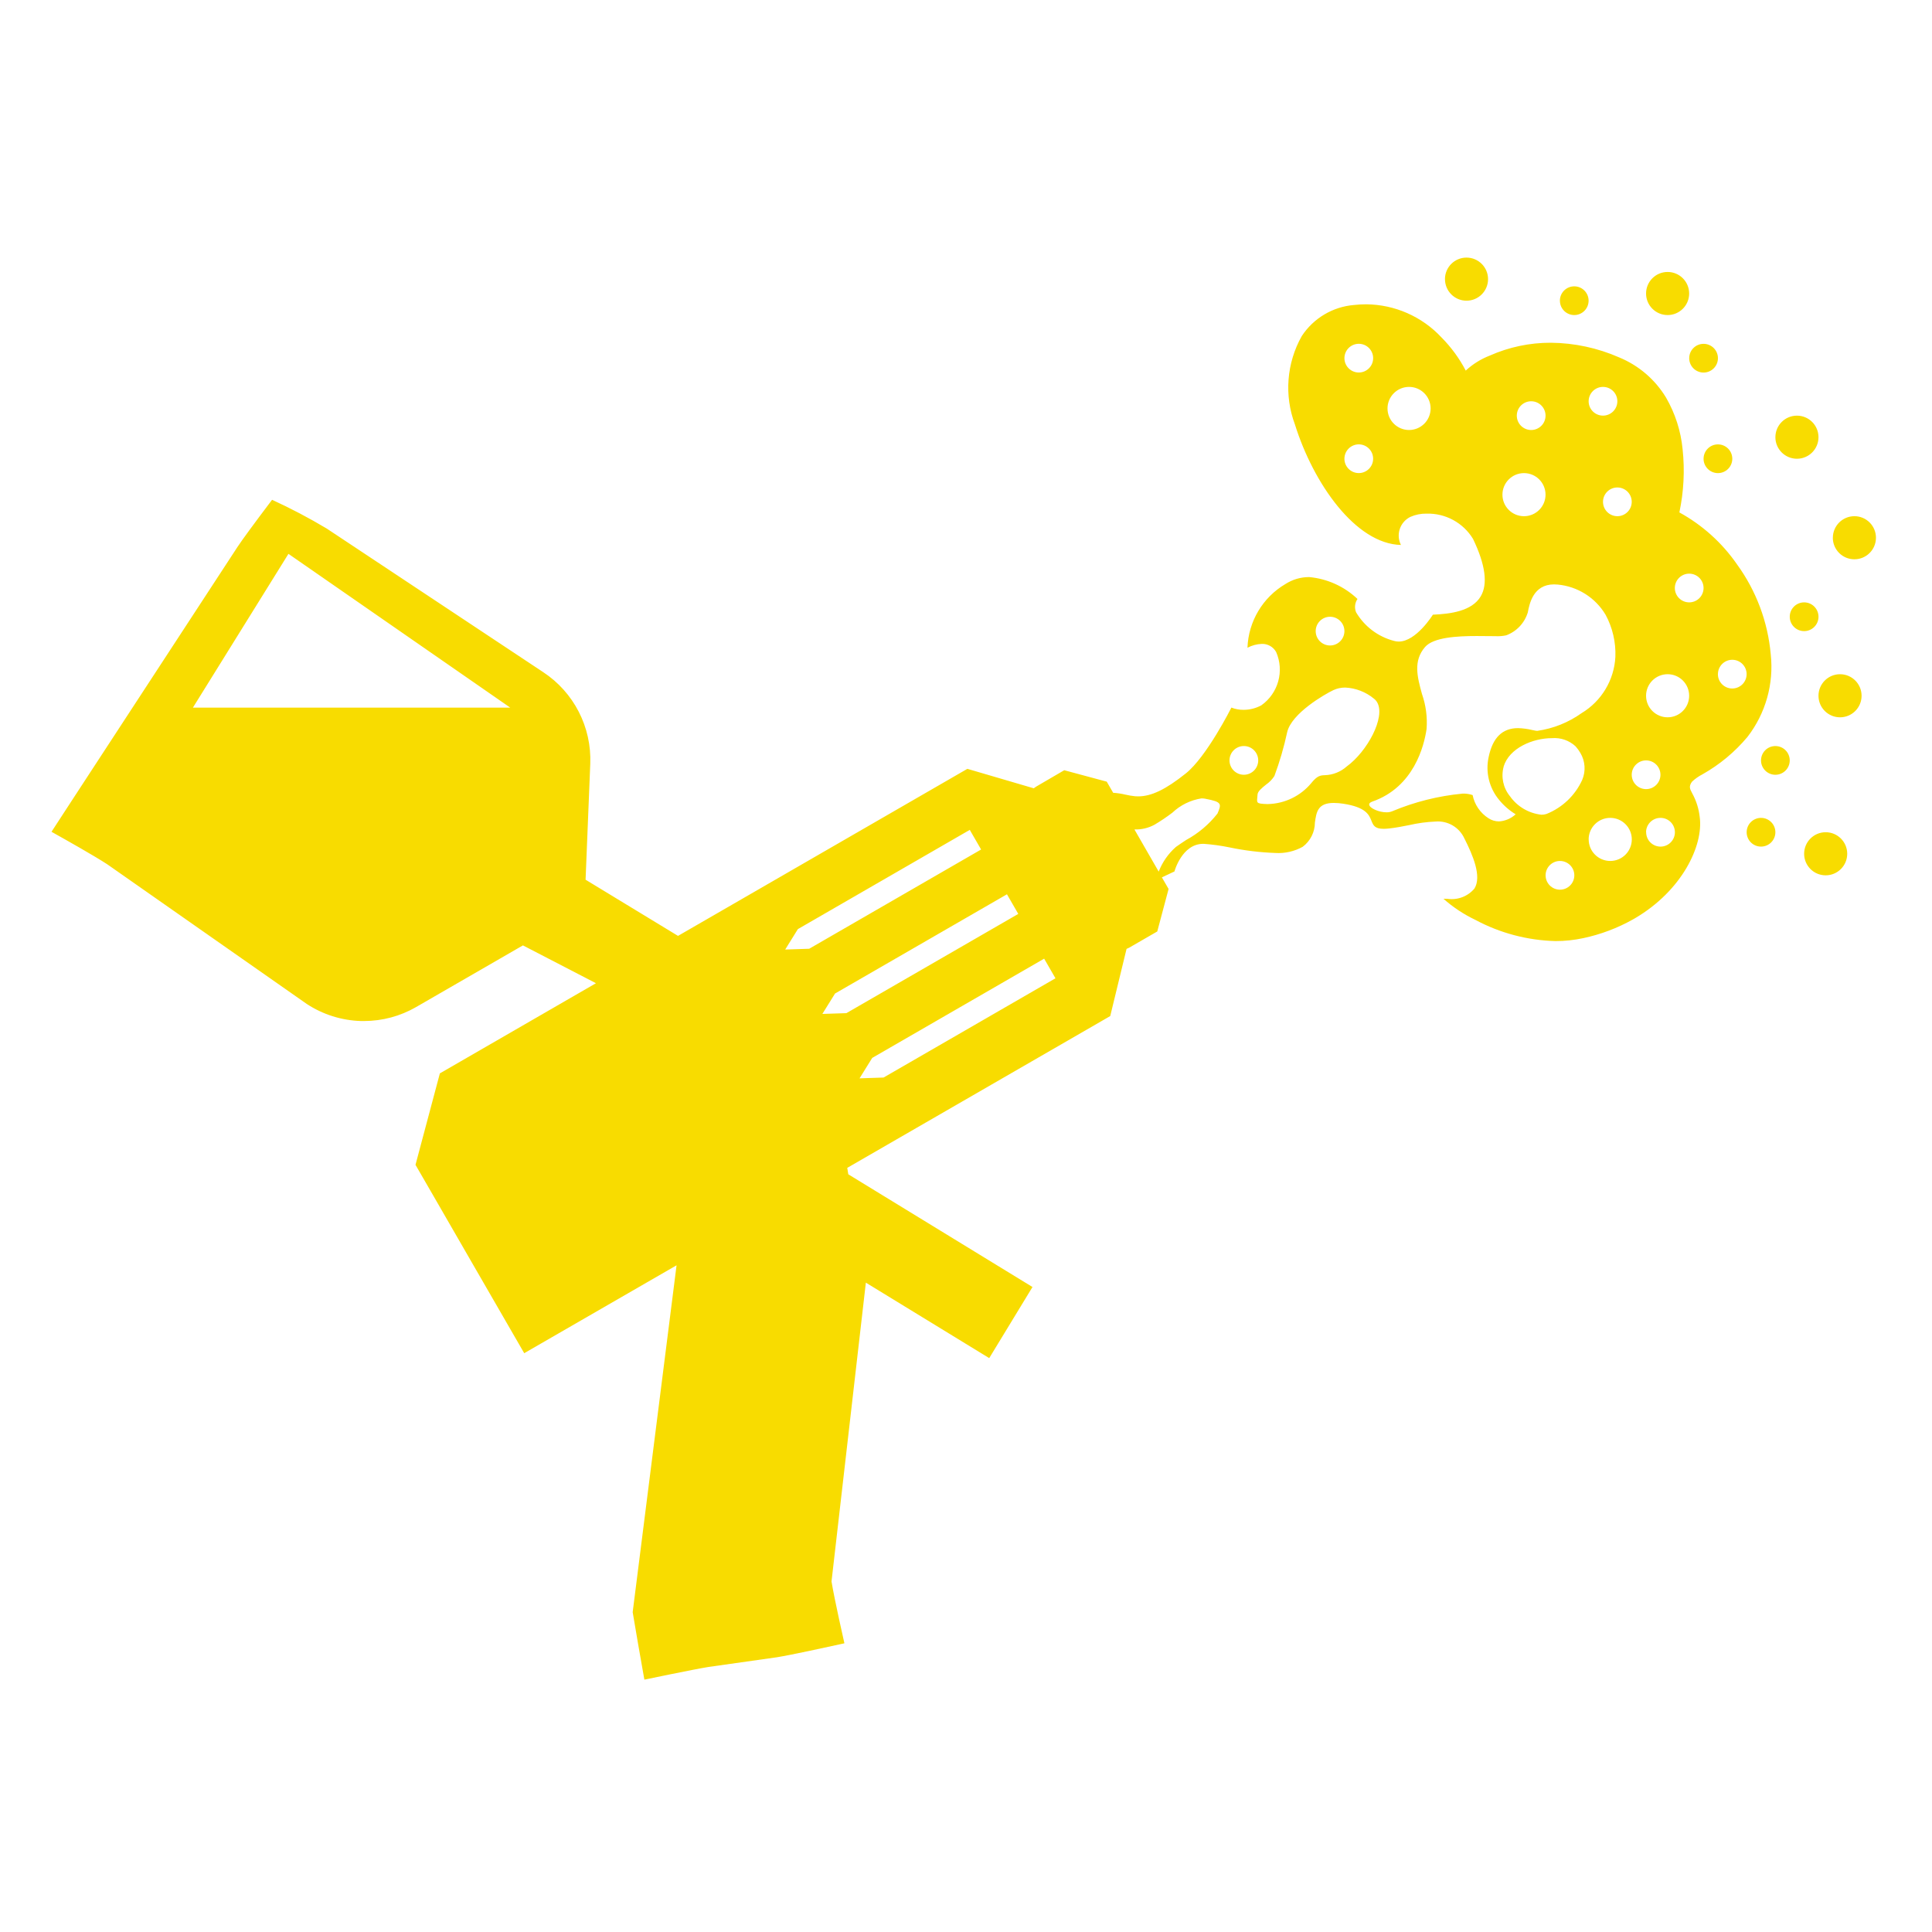
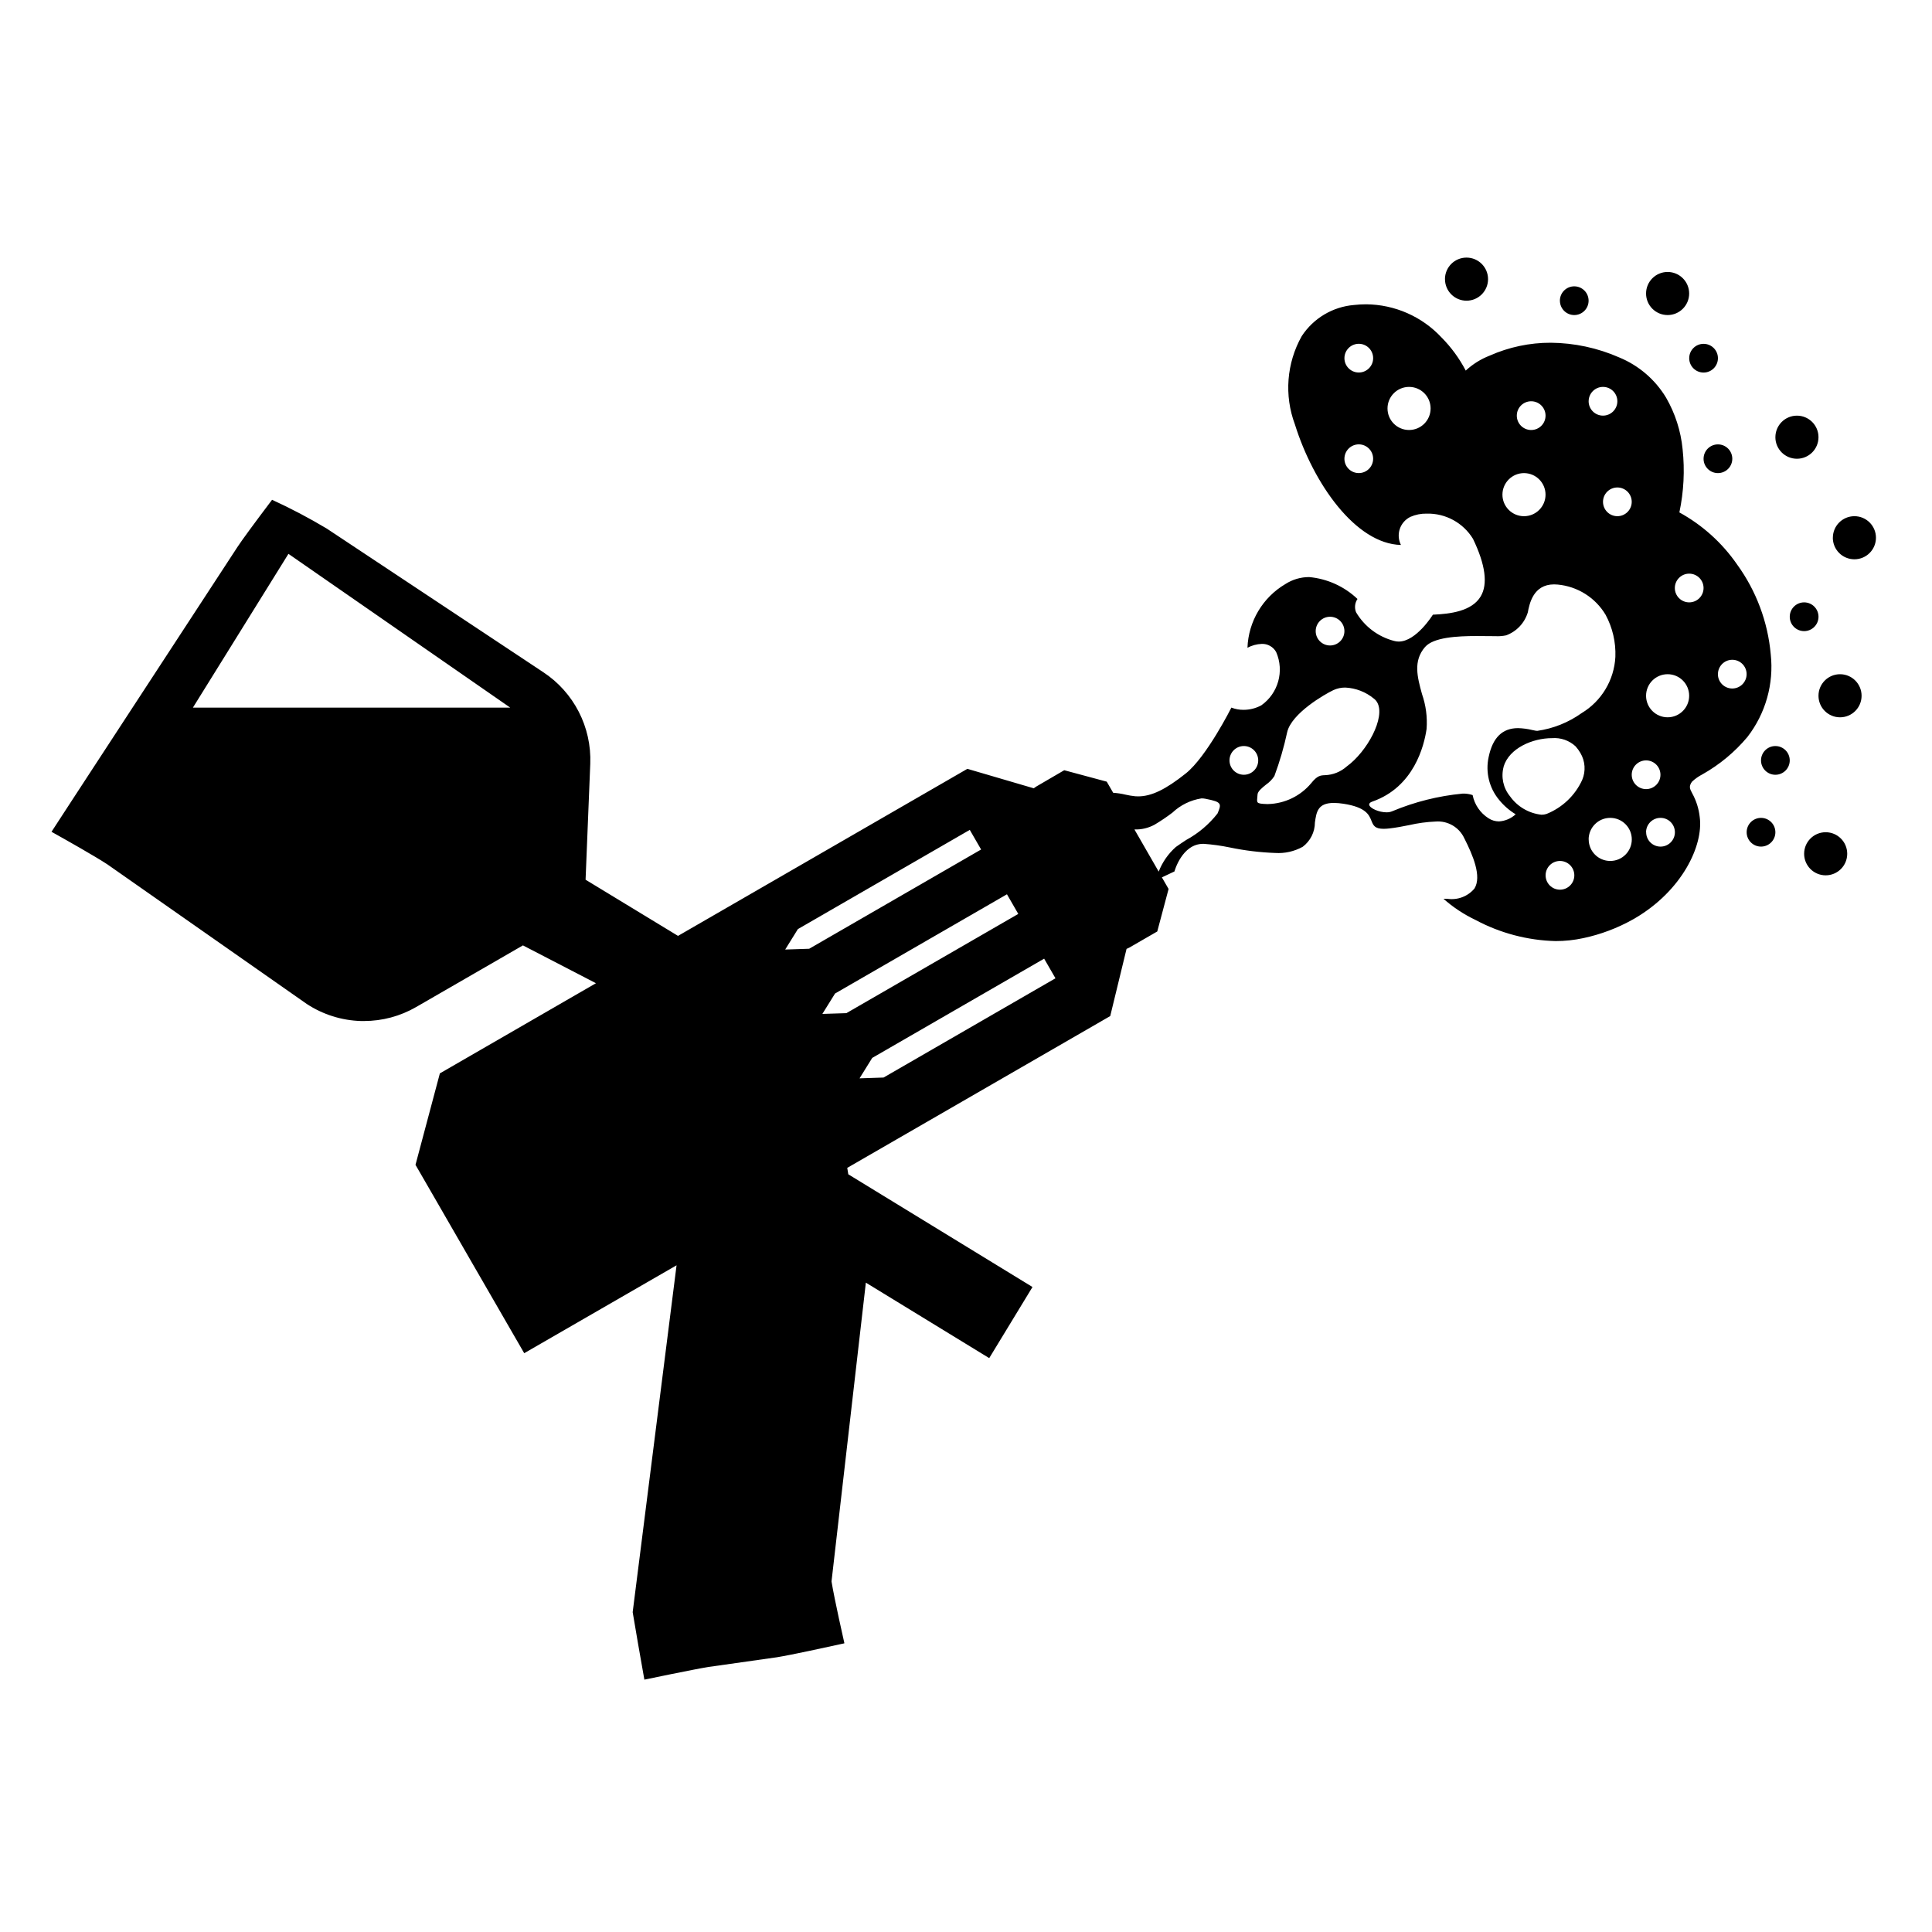
<svg xmlns="http://www.w3.org/2000/svg" viewBox="0 0 150 150">
  <g id="Chassis_Skin_Icon" data-name="Chassis Skin Icon" transform="translate(-13754 -6927)">
    <rect id="Rectangle_13002" data-name="Rectangle 13002" transform="translate(13754 6927)" fill="none" />
-     <path id="Path_96497" data-name="Path 96497" d="M46.03,110.407h0c0-.012-.022-.116-.049-.271l-.026-.148c-.187-1.054-.623-3.521-.834-4.82l3.407-26.931L36.7,85.062l-2.564-4.441-1.39-2.407L29.61,72.776l-1.351-2.339,1.892-7.1,12.119-7L36.6,53.4,28.3,58.191a8.091,8.091,0,0,1-4.035,1.081c-.079,0-.16,0-.239,0a8.1,8.1,0,0,1-4.21-1.326L4.337,47.11c-.995-.653-3.329-1.967-4.285-2.5L.041,44.6,0,44.578c.009-.016.5-.771,1.047-1.609.27-.414.563-.862.84-1.289l.011-.016c.4-.607.76-1.166.984-1.508L14.427,22.482c.348-.532,1.282-1.806,2.628-3.587l.008-.011.058-.076.01,0,.014.006a44.109,44.109,0,0,1,4.221,2.222l16.8,11.144a8.137,8.137,0,0,1,3.662,7.126L41.464,48.3l7.177,4.362,22.466-12.97,5.151,1.51.005,0a1.774,1.774,0,0,1,.177-.126L78.627,39.8l3.3.888.5.864a5.543,5.543,0,0,1,.945.142,6.214,6.214,0,0,0,.764.127c.075.006.153.009.229.009,1.031,0,2.139-.534,3.705-1.785,1.614-1.29,3.516-5.07,3.535-5.108a2.52,2.52,0,0,0,.952.174,2.894,2.894,0,0,0,1.371-.349,3.4,3.4,0,0,0,1.152-4.139,1.228,1.228,0,0,0-1.116-.631,2.558,2.558,0,0,0-1.111.3A5.993,5.993,0,0,1,95.8,25.344a3.39,3.39,0,0,1,1.842-.54,6.263,6.263,0,0,1,3.753,1.7,1.1,1.1,0,0,0-.11,1.032,4.837,4.837,0,0,0,2.944,2.223,1.324,1.324,0,0,0,.366.052c1.36,0,2.64-2.066,2.653-2.087,1.368-.058,3.025-.272,3.71-1.415.573-.957.373-2.461-.594-4.472a4.094,4.094,0,0,0-3.6-1.959,2.99,2.99,0,0,0-1.262.252,1.616,1.616,0,0,0-.733,2.181c-3.515-.083-6.8-4.771-8.232-9.358a8.159,8.159,0,0,1,.53-6.858,5.381,5.381,0,0,1,4.053-2.415,8.437,8.437,0,0,1,.948-.054A8.084,8.084,0,0,1,107.918,6.2,10.663,10.663,0,0,1,109.8,8.772,5.873,5.873,0,0,1,111.66,7.61a11.609,11.609,0,0,1,4.74-1,13.486,13.486,0,0,1,5.314,1.14,7.65,7.65,0,0,1,3.64,3.124,9.919,9.919,0,0,1,1.283,4,15.63,15.63,0,0,1-.251,4.91,13.092,13.092,0,0,1,4.48,4.04A13.979,13.979,0,0,1,133.48,30.8a8.9,8.9,0,0,1-1.811,6.419,12.66,12.66,0,0,1-3.492,2.9,3.517,3.517,0,0,0-.816.578c-.257.368-.163.548.025.9a4.922,4.922,0,0,1,.581,1.845c.294,2.2-1.365,5.7-5.019,7.846l-.164.094a13.688,13.688,0,0,1-3.854,1.454,10.132,10.132,0,0,1-2.155.229,13.9,13.9,0,0,1-6.224-1.644,10.6,10.6,0,0,1-2.481-1.642c.093,0,.2.005.307.005a2.306,2.306,0,0,0,2.1-.8c.577-.94-.118-2.579-.789-3.9a2.256,2.256,0,0,0-2.225-1.3,11.183,11.183,0,0,0-2.059.278c-.5.1-1.018.2-1.532.258a4.006,4.006,0,0,1-.447.029c-.695,0-.805-.273-.945-.618l-.008-.02c-.177-.441-.42-1.043-2.177-1.31a5.031,5.031,0,0,0-.735-.062c-1.252,0-1.353.7-1.471,1.521a2.366,2.366,0,0,1-.946,1.884,3.892,3.892,0,0,1-2.136.48,20.984,20.984,0,0,1-3.517-.426,15.582,15.582,0,0,0-2.029-.283h-.046c-1.645,0-2.226,2.124-2.232,2.145l-.974.459.52.9-.879,3.3L83.665,53.58a1.875,1.875,0,0,1-.2.091l-1.267,5.216L61.78,70.673l.082.5,14.3,8.75-3.359,5.521-9.578-5.86-2.666,23.2c.231,1.419.969,4.658,1,4.8a.486.486,0,0,1-.081.02c-1.183.261-4.053.887-5.154,1.065L51,109.423c-1.127.181-4.933.976-4.971.984ZM63.719,62.136l-.985,1.586L64.6,63.66l13.346-7.706-.879-1.524Zm-2.886-5-.985,1.585,1.865-.06,13.346-7.705-.879-1.524Zm-2.886-5-.985,1.586,1.864-.061,13.347-7.706-.88-1.524ZM116,47.96a1.115,1.115,0,1,0,1.115-1.115A1.116,1.116,0,0,0,116,47.96Zm-30.039-.288a4.936,4.936,0,0,1,1.33-1.911c.225-.162.5-.346.8-.543a7.857,7.857,0,0,0,2.435-2.056c.152-.353.237-.58.153-.738-.1-.186-.431-.279-1.094-.409a1.616,1.616,0,0,0-.3-.029,4.246,4.246,0,0,0-2.262,1.11,14.385,14.385,0,0,1-1.383.932,3.028,3.028,0,0,1-1.553.37h-.01Zm33.385-2.5a1.673,1.673,0,1,0,1.673-1.673A1.675,1.675,0,0,0,119.342,45.171Zm4.461-.558a1.116,1.116,0,1,0,1.115-1.115A1.117,1.117,0,0,0,123.8,44.613Zm-13.473-2.885a2.781,2.781,0,0,0,1.232,1.8,1.494,1.494,0,0,0,.812.245,2.1,2.1,0,0,0,1.3-.555l-.006,0a4.968,4.968,0,0,1-1.276-1.11,3.894,3.894,0,0,1-.816-3.342c.315-1.5,1.061-2.235,2.282-2.235a5.283,5.283,0,0,1,1.112.149c.1.022.193.041.272.054a.737.737,0,0,0,.114.008,7.827,7.827,0,0,0,3.434-1.376A5.422,5.422,0,0,0,121.417,31a6.363,6.363,0,0,0-.759-3.269,4.848,4.848,0,0,0-3.723-2.346c-.1-.009-.189-.013-.278-.013-1.625,0-1.913,1.52-2.037,2.169a2.75,2.75,0,0,1-1.682,1.787,3.239,3.239,0,0,1-.841.064c-.185,0-.391,0-.611-.005h-.053c-.26,0-.516-.006-.786-.006-1.522,0-3.353.1-4.007.853-.936,1.082-.6,2.328-.238,3.648a6.727,6.727,0,0,1,.358,2.71c-.192,1.323-.987,4.52-4.216,5.644-.173.06-.255.146-.238.248.046.273.759.584,1.338.584a1.086,1.086,0,0,0,.464-.089,18.7,18.7,0,0,1,5.437-1.362A2.178,2.178,0,0,1,110.329,41.728Zm2.411-2.211a2.561,2.561,0,0,0,.484,2.295,3.453,3.453,0,0,0,2.447,1.442,1.246,1.246,0,0,0,.387-.057,5.146,5.146,0,0,0,2.781-2.649,2.328,2.328,0,0,0-.144-2.091,3.128,3.128,0,0,0-.375-.515,2.408,2.408,0,0,0-1.827-.633C115,37.308,113.176,38.082,112.74,39.517ZM99.528,33.579c-.673.317-3.253,1.8-3.592,3.267a24.65,24.65,0,0,1-.993,3.406,2.386,2.386,0,0,1-.648.665c-.333.27-.648.525-.661.777-.005.1-.013.179-.02.251-.017.179-.027.286.033.355.08.09.285.112.715.127l.093,0A4.514,4.514,0,0,0,97.8,40.808c.48-.6.728-.609,1.07-.623a2.68,2.68,0,0,0,1.689-.677c1.578-1.143,3.036-3.813,2.364-4.978a.946.946,0,0,0-.254-.288,3.77,3.77,0,0,0-2.219-.86A2.147,2.147,0,0,0,99.528,33.579Zm23.159,6.573a1.115,1.115,0,1,0,1.115-1.115A1.116,1.116,0,0,0,122.687,40.152ZM91.458,39.037a1.115,1.115,0,1,0,1.115-1.115A1.116,1.116,0,0,0,91.458,39.037ZM123.8,34.018a1.673,1.673,0,1,0,1.673-1.673A1.675,1.675,0,0,0,123.8,34.018ZM10.977,34.94H35.615L18.395,23Zm118.4-2.6a1.115,1.115,0,1,0,1.115-1.115A1.116,1.116,0,0,0,129.38,32.345ZM98.15,29a1.115,1.115,0,1,0,1.115-1.115A1.116,1.116,0,0,0,98.15,29Zm27.884-3.346a1.115,1.115,0,1,0,1.115-1.116A1.116,1.116,0,0,0,126.034,25.653Zm-5.577-6.692a1.115,1.115,0,1,0,1.115-1.115A1.116,1.116,0,0,0,120.457,18.961Zm-7.808-.558a1.673,1.673,0,1,0,1.673-1.672A1.675,1.675,0,0,0,112.649,18.4Zm-12.269-2.788A1.115,1.115,0,1,0,101.5,14.5,1.116,1.116,0,0,0,100.381,15.615Zm13.384-3.347a1.116,1.116,0,1,0,1.115-1.115A1.116,1.116,0,0,0,113.764,12.269Zm-10.038-.557a1.673,1.673,0,1,0,1.673-1.673A1.675,1.675,0,0,0,103.726,11.711Zm15.615-.558a1.115,1.115,0,1,0,1.115-1.115A1.116,1.116,0,0,0,119.342,11.153ZM100.381,7.808A1.115,1.115,0,1,0,101.5,6.692,1.116,1.116,0,0,0,100.381,7.808Zm35.691,38.479a1.673,1.673,0,1,1,1.672,1.673A1.673,1.673,0,0,1,136.072,46.287Zm-4.462-1.673a1.115,1.115,0,1,1,1.115,1.116A1.116,1.116,0,0,1,131.61,44.613Zm1.115-5.576a1.115,1.115,0,1,1,1.115,1.115A1.115,1.115,0,0,1,132.725,39.037Zm4.462-5.019a1.673,1.673,0,1,1,1.672,1.673A1.673,1.673,0,0,1,137.187,34.018Zm-2.231-6.134A1.116,1.116,0,1,1,136.072,29,1.116,1.116,0,0,1,134.956,27.884Zm3.347-6.134a1.673,1.673,0,1,1,1.672,1.672A1.673,1.673,0,0,1,138.3,21.749Zm-10.038-6.134a1.115,1.115,0,1,1,1.115,1.115A1.116,1.116,0,0,1,128.264,15.615Zm5.576-1.673a1.673,1.673,0,1,1,1.673,1.673A1.674,1.674,0,0,1,133.84,13.942Zm-6.691-6.134a1.115,1.115,0,1,1,1.115,1.115A1.115,1.115,0,0,1,127.149,7.808ZM123.8,2.789a1.673,1.673,0,1,1,1.673,1.672A1.674,1.674,0,0,1,123.8,2.789Zm-6.691.557a1.115,1.115,0,1,1,1.115,1.115A1.115,1.115,0,0,1,117.111,3.346Zm-8.923-1.672a1.673,1.673,0,1,1,1.672,1.672A1.673,1.673,0,0,1,108.188,1.673Z" transform="translate(13758 6947)" stroke="rgba(0,0,0,0)" stroke-width="1" fill="#f8dc00" />
+     <path id="Path_96497" data-name="Path 96497" d="M46.03,110.407h0c0-.012-.022-.116-.049-.271l-.026-.148c-.187-1.054-.623-3.521-.834-4.82l3.407-26.931L36.7,85.062l-2.564-4.441-1.39-2.407L29.61,72.776l-1.351-2.339,1.892-7.1,12.119-7L36.6,53.4,28.3,58.191a8.091,8.091,0,0,1-4.035,1.081c-.079,0-.16,0-.239,0a8.1,8.1,0,0,1-4.21-1.326L4.337,47.11c-.995-.653-3.329-1.967-4.285-2.5L.041,44.6,0,44.578c.009-.016.5-.771,1.047-1.609.27-.414.563-.862.84-1.289l.011-.016c.4-.607.76-1.166.984-1.508L14.427,22.482c.348-.532,1.282-1.806,2.628-3.587l.008-.011.058-.076.01,0,.014.006a44.109,44.109,0,0,1,4.221,2.222l16.8,11.144a8.137,8.137,0,0,1,3.662,7.126L41.464,48.3l7.177,4.362,22.466-12.97,5.151,1.51.005,0a1.774,1.774,0,0,1,.177-.126L78.627,39.8l3.3.888.5.864a5.543,5.543,0,0,1,.945.142,6.214,6.214,0,0,0,.764.127c.075.006.153.009.229.009,1.031,0,2.139-.534,3.705-1.785,1.614-1.29,3.516-5.07,3.535-5.108a2.52,2.52,0,0,0,.952.174,2.894,2.894,0,0,0,1.371-.349,3.4,3.4,0,0,0,1.152-4.139,1.228,1.228,0,0,0-1.116-.631,2.558,2.558,0,0,0-1.111.3A5.993,5.993,0,0,1,95.8,25.344a3.39,3.39,0,0,1,1.842-.54,6.263,6.263,0,0,1,3.753,1.7,1.1,1.1,0,0,0-.11,1.032,4.837,4.837,0,0,0,2.944,2.223,1.324,1.324,0,0,0,.366.052c1.36,0,2.64-2.066,2.653-2.087,1.368-.058,3.025-.272,3.71-1.415.573-.957.373-2.461-.594-4.472a4.094,4.094,0,0,0-3.6-1.959,2.99,2.99,0,0,0-1.262.252,1.616,1.616,0,0,0-.733,2.181c-3.515-.083-6.8-4.771-8.232-9.358a8.159,8.159,0,0,1,.53-6.858,5.381,5.381,0,0,1,4.053-2.415,8.437,8.437,0,0,1,.948-.054A8.084,8.084,0,0,1,107.918,6.2,10.663,10.663,0,0,1,109.8,8.772,5.873,5.873,0,0,1,111.66,7.61a11.609,11.609,0,0,1,4.74-1,13.486,13.486,0,0,1,5.314,1.14,7.65,7.65,0,0,1,3.64,3.124,9.919,9.919,0,0,1,1.283,4,15.63,15.63,0,0,1-.251,4.91,13.092,13.092,0,0,1,4.48,4.04A13.979,13.979,0,0,1,133.48,30.8a8.9,8.9,0,0,1-1.811,6.419,12.66,12.66,0,0,1-3.492,2.9,3.517,3.517,0,0,0-.816.578c-.257.368-.163.548.025.9a4.922,4.922,0,0,1,.581,1.845c.294,2.2-1.365,5.7-5.019,7.846l-.164.094a13.688,13.688,0,0,1-3.854,1.454,10.132,10.132,0,0,1-2.155.229,13.9,13.9,0,0,1-6.224-1.644,10.6,10.6,0,0,1-2.481-1.642c.093,0,.2.005.307.005a2.306,2.306,0,0,0,2.1-.8c.577-.94-.118-2.579-.789-3.9a2.256,2.256,0,0,0-2.225-1.3,11.183,11.183,0,0,0-2.059.278c-.5.1-1.018.2-1.532.258a4.006,4.006,0,0,1-.447.029c-.695,0-.805-.273-.945-.618l-.008-.02c-.177-.441-.42-1.043-2.177-1.31a5.031,5.031,0,0,0-.735-.062c-1.252,0-1.353.7-1.471,1.521a2.366,2.366,0,0,1-.946,1.884,3.892,3.892,0,0,1-2.136.48,20.984,20.984,0,0,1-3.517-.426,15.582,15.582,0,0,0-2.029-.283h-.046c-1.645,0-2.226,2.124-2.232,2.145l-.974.459.52.9-.879,3.3L83.665,53.58a1.875,1.875,0,0,1-.2.091l-1.267,5.216L61.78,70.673l.082.5,14.3,8.75-3.359,5.521-9.578-5.86-2.666,23.2c.231,1.419.969,4.658,1,4.8a.486.486,0,0,1-.081.02c-1.183.261-4.053.887-5.154,1.065L51,109.423c-1.127.181-4.933.976-4.971.984ZM63.719,62.136l-.985,1.586L64.6,63.66l13.346-7.706-.879-1.524Zm-2.886-5-.985,1.585,1.865-.06,13.346-7.705-.879-1.524Zm-2.886-5-.985,1.586,1.864-.061,13.347-7.706-.88-1.524ZM116,47.96a1.115,1.115,0,1,0,1.115-1.115A1.116,1.116,0,0,0,116,47.96Zm-30.039-.288a4.936,4.936,0,0,1,1.33-1.911c.225-.162.5-.346.8-.543a7.857,7.857,0,0,0,2.435-2.056c.152-.353.237-.58.153-.738-.1-.186-.431-.279-1.094-.409a1.616,1.616,0,0,0-.3-.029,4.246,4.246,0,0,0-2.262,1.11,14.385,14.385,0,0,1-1.383.932,3.028,3.028,0,0,1-1.553.37h-.01Zm33.385-2.5a1.673,1.673,0,1,0,1.673-1.673A1.675,1.675,0,0,0,119.342,45.171Zm4.461-.558a1.116,1.116,0,1,0,1.115-1.115A1.117,1.117,0,0,0,123.8,44.613Zm-13.473-2.885a2.781,2.781,0,0,0,1.232,1.8,1.494,1.494,0,0,0,.812.245,2.1,2.1,0,0,0,1.3-.555l-.006,0a4.968,4.968,0,0,1-1.276-1.11,3.894,3.894,0,0,1-.816-3.342c.315-1.5,1.061-2.235,2.282-2.235a5.283,5.283,0,0,1,1.112.149c.1.022.193.041.272.054a.737.737,0,0,0,.114.008,7.827,7.827,0,0,0,3.434-1.376A5.422,5.422,0,0,0,121.417,31a6.363,6.363,0,0,0-.759-3.269,4.848,4.848,0,0,0-3.723-2.346c-.1-.009-.189-.013-.278-.013-1.625,0-1.913,1.52-2.037,2.169a2.75,2.75,0,0,1-1.682,1.787,3.239,3.239,0,0,1-.841.064c-.185,0-.391,0-.611-.005h-.053c-.26,0-.516-.006-.786-.006-1.522,0-3.353.1-4.007.853-.936,1.082-.6,2.328-.238,3.648a6.727,6.727,0,0,1,.358,2.71c-.192,1.323-.987,4.52-4.216,5.644-.173.06-.255.146-.238.248.046.273.759.584,1.338.584a1.086,1.086,0,0,0,.464-.089,18.7,18.7,0,0,1,5.437-1.362A2.178,2.178,0,0,1,110.329,41.728Zm2.411-2.211a2.561,2.561,0,0,0,.484,2.295,3.453,3.453,0,0,0,2.447,1.442,1.246,1.246,0,0,0,.387-.057,5.146,5.146,0,0,0,2.781-2.649,2.328,2.328,0,0,0-.144-2.091,3.128,3.128,0,0,0-.375-.515,2.408,2.408,0,0,0-1.827-.633C115,37.308,113.176,38.082,112.74,39.517ZM99.528,33.579c-.673.317-3.253,1.8-3.592,3.267a24.65,24.65,0,0,1-.993,3.406,2.386,2.386,0,0,1-.648.665c-.333.27-.648.525-.661.777-.005.1-.013.179-.02.251-.017.179-.027.286.033.355.08.09.285.112.715.127l.093,0A4.514,4.514,0,0,0,97.8,40.808c.48-.6.728-.609,1.07-.623a2.68,2.68,0,0,0,1.689-.677c1.578-1.143,3.036-3.813,2.364-4.978a.946.946,0,0,0-.254-.288,3.77,3.77,0,0,0-2.219-.86A2.147,2.147,0,0,0,99.528,33.579Zm23.159,6.573a1.115,1.115,0,1,0,1.115-1.115A1.116,1.116,0,0,0,122.687,40.152ZM91.458,39.037a1.115,1.115,0,1,0,1.115-1.115A1.116,1.116,0,0,0,91.458,39.037ZM123.8,34.018a1.673,1.673,0,1,0,1.673-1.673A1.675,1.675,0,0,0,123.8,34.018ZM10.977,34.94H35.615L18.395,23Zm118.4-2.6a1.115,1.115,0,1,0,1.115-1.115A1.116,1.116,0,0,0,129.38,32.345ZM98.15,29a1.115,1.115,0,1,0,1.115-1.115A1.116,1.116,0,0,0,98.15,29Zm27.884-3.346a1.115,1.115,0,1,0,1.115-1.116A1.116,1.116,0,0,0,126.034,25.653Zm-5.577-6.692a1.115,1.115,0,1,0,1.115-1.115A1.116,1.116,0,0,0,120.457,18.961Zm-7.808-.558a1.673,1.673,0,1,0,1.673-1.672A1.675,1.675,0,0,0,112.649,18.4Zm-12.269-2.788A1.115,1.115,0,1,0,101.5,14.5,1.116,1.116,0,0,0,100.381,15.615Zm13.384-3.347a1.116,1.116,0,1,0,1.115-1.115A1.116,1.116,0,0,0,113.764,12.269Zm-10.038-.557a1.673,1.673,0,1,0,1.673-1.673A1.675,1.675,0,0,0,103.726,11.711Zm15.615-.558a1.115,1.115,0,1,0,1.115-1.115A1.116,1.116,0,0,0,119.342,11.153ZM100.381,7.808A1.115,1.115,0,1,0,101.5,6.692,1.116,1.116,0,0,0,100.381,7.808Zm35.691,38.479a1.673,1.673,0,1,1,1.672,1.673A1.673,1.673,0,0,1,136.072,46.287Zm-4.462-1.673a1.115,1.115,0,1,1,1.115,1.116A1.116,1.116,0,0,1,131.61,44.613Zm1.115-5.576a1.115,1.115,0,1,1,1.115,1.115A1.115,1.115,0,0,1,132.725,39.037Zm4.462-5.019a1.673,1.673,0,1,1,1.672,1.673A1.673,1.673,0,0,1,137.187,34.018Zm-2.231-6.134A1.116,1.116,0,1,1,136.072,29,1.116,1.116,0,0,1,134.956,27.884Zm3.347-6.134a1.673,1.673,0,1,1,1.672,1.672A1.673,1.673,0,0,1,138.3,21.749Zm-10.038-6.134a1.115,1.115,0,1,1,1.115,1.115A1.116,1.116,0,0,1,128.264,15.615Zm5.576-1.673a1.673,1.673,0,1,1,1.673,1.673A1.674,1.674,0,0,1,133.84,13.942Zm-6.691-6.134a1.115,1.115,0,1,1,1.115,1.115A1.115,1.115,0,0,1,127.149,7.808ZM123.8,2.789a1.673,1.673,0,1,1,1.673,1.672A1.674,1.674,0,0,1,123.8,2.789Zm-6.691.557a1.115,1.115,0,1,1,1.115,1.115A1.115,1.115,0,0,1,117.111,3.346Zm-8.923-1.672a1.673,1.673,0,1,1,1.672,1.672A1.673,1.673,0,0,1,108.188,1.673Z" transform="translate(13758 6947)" stroke="rgba(0,0,0,0)" stroke-width="1" />
  </g>
</svg>
